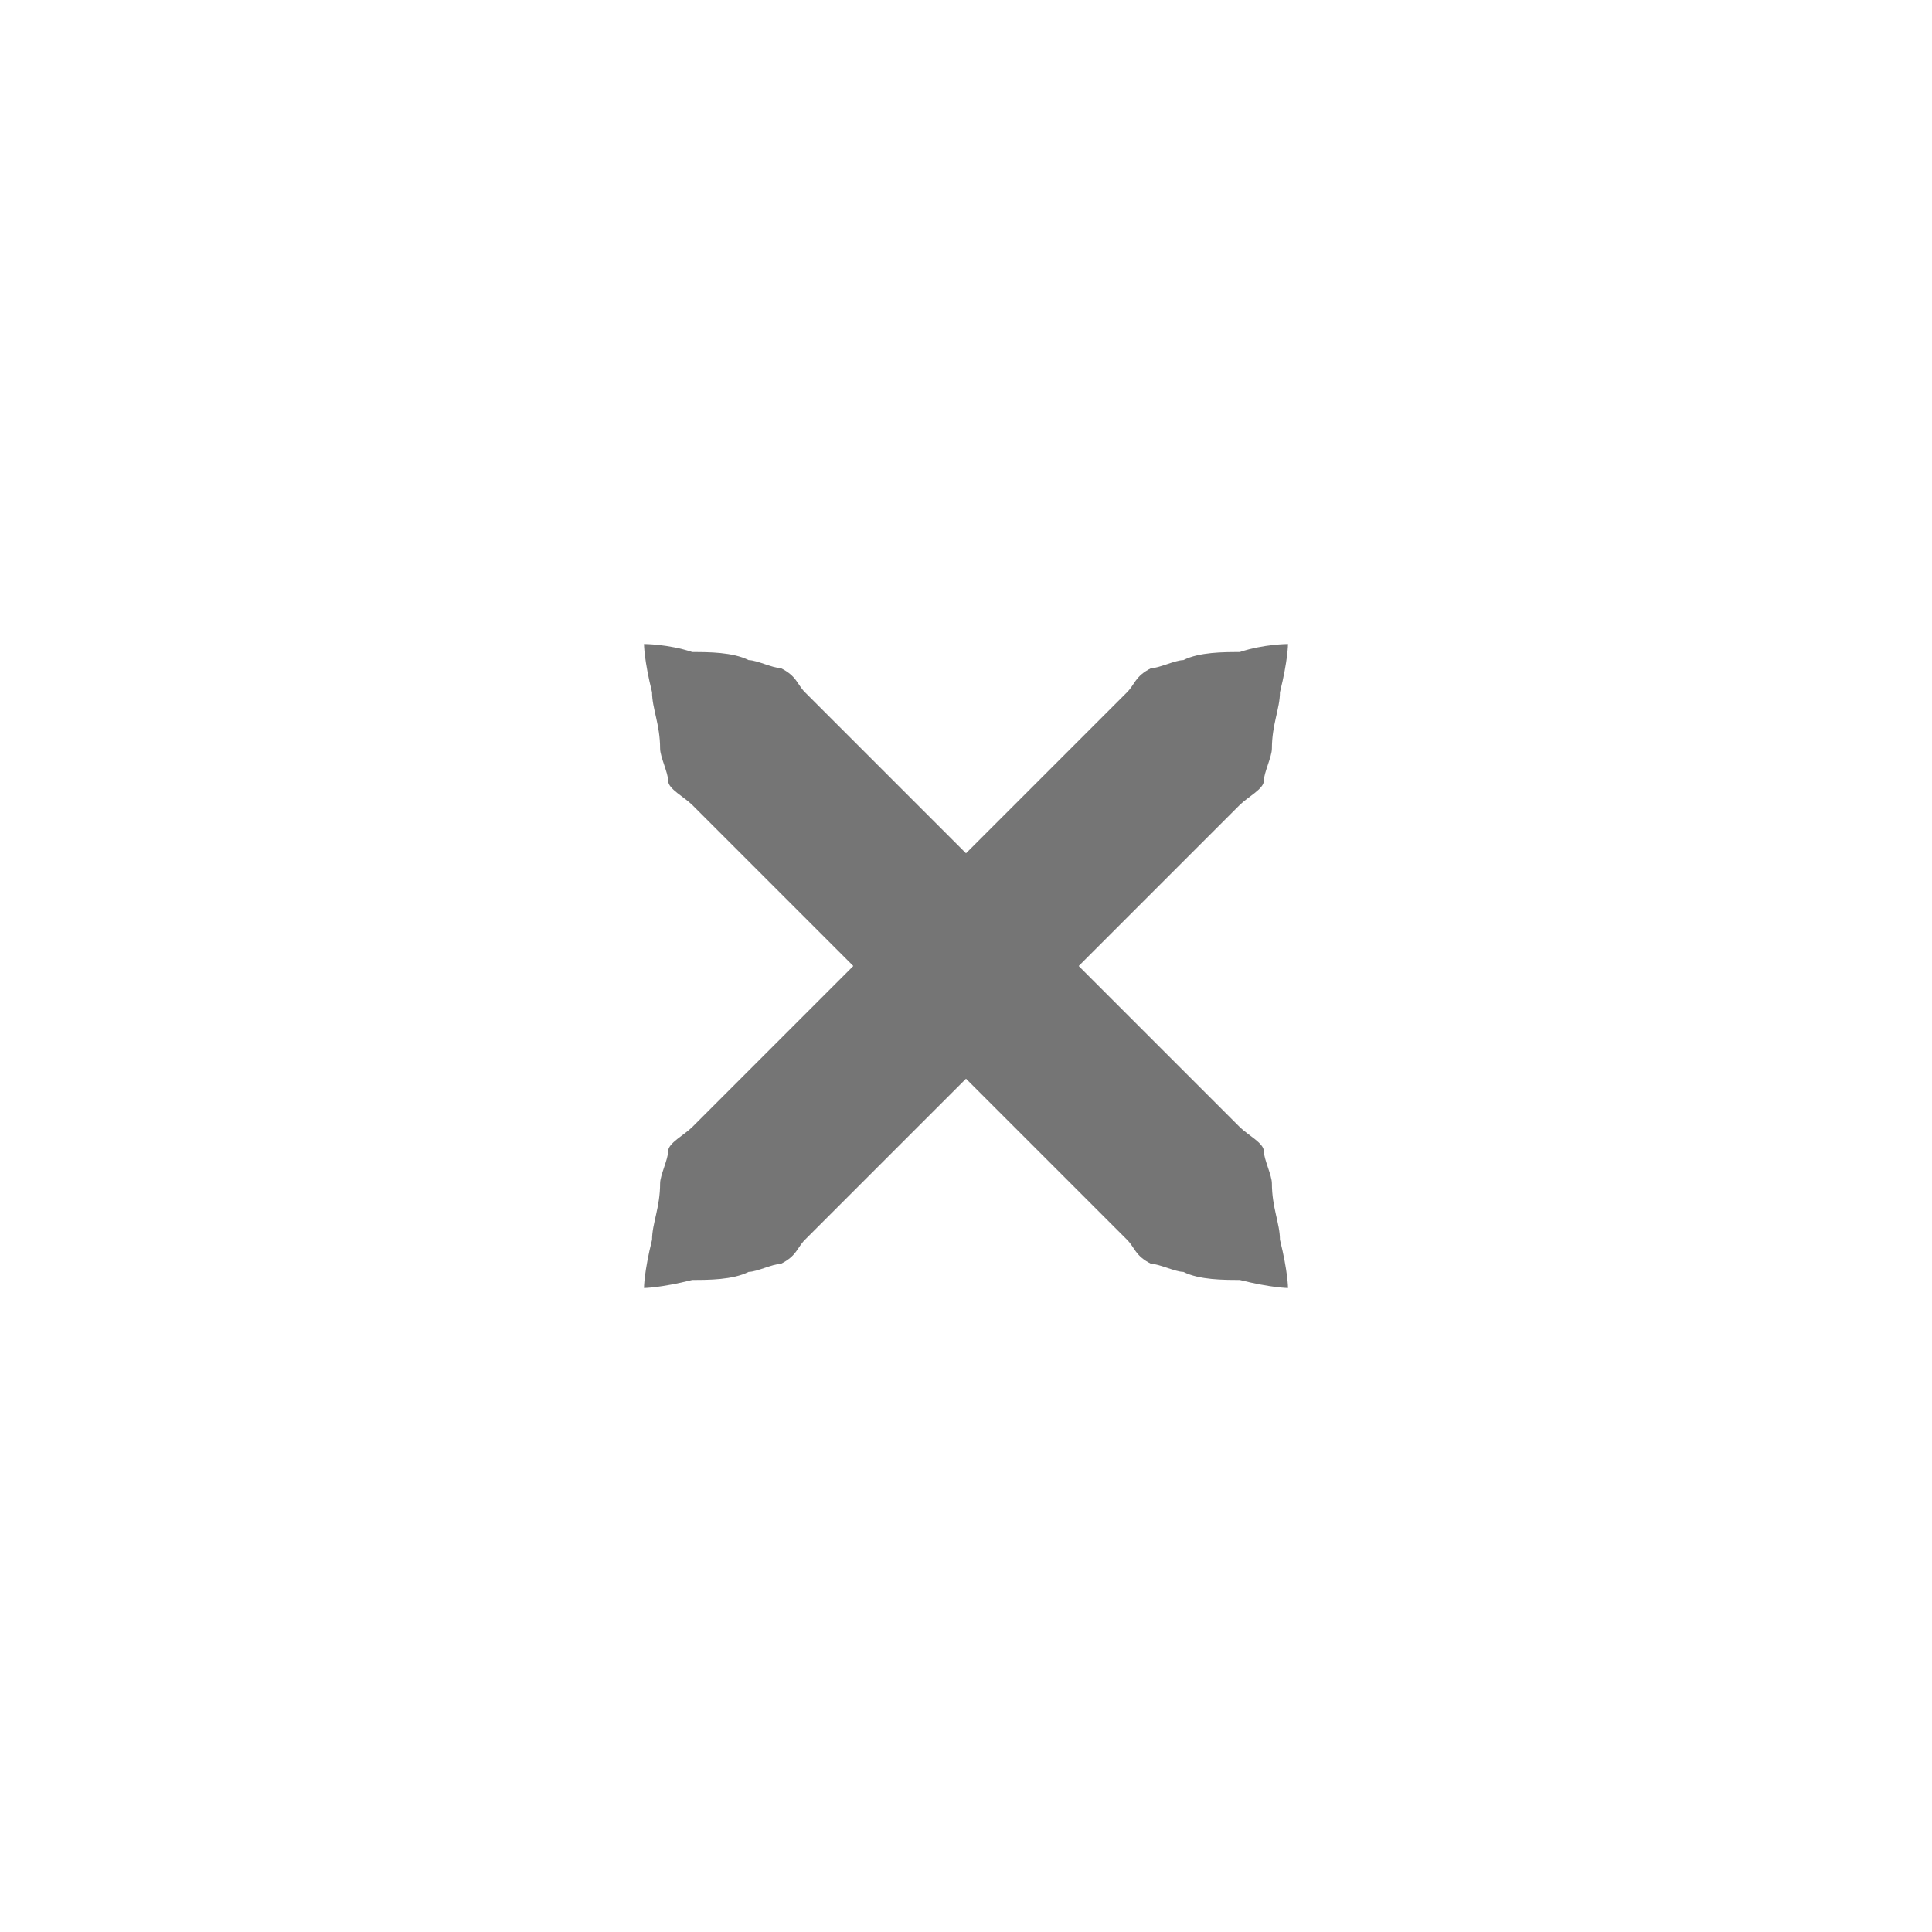
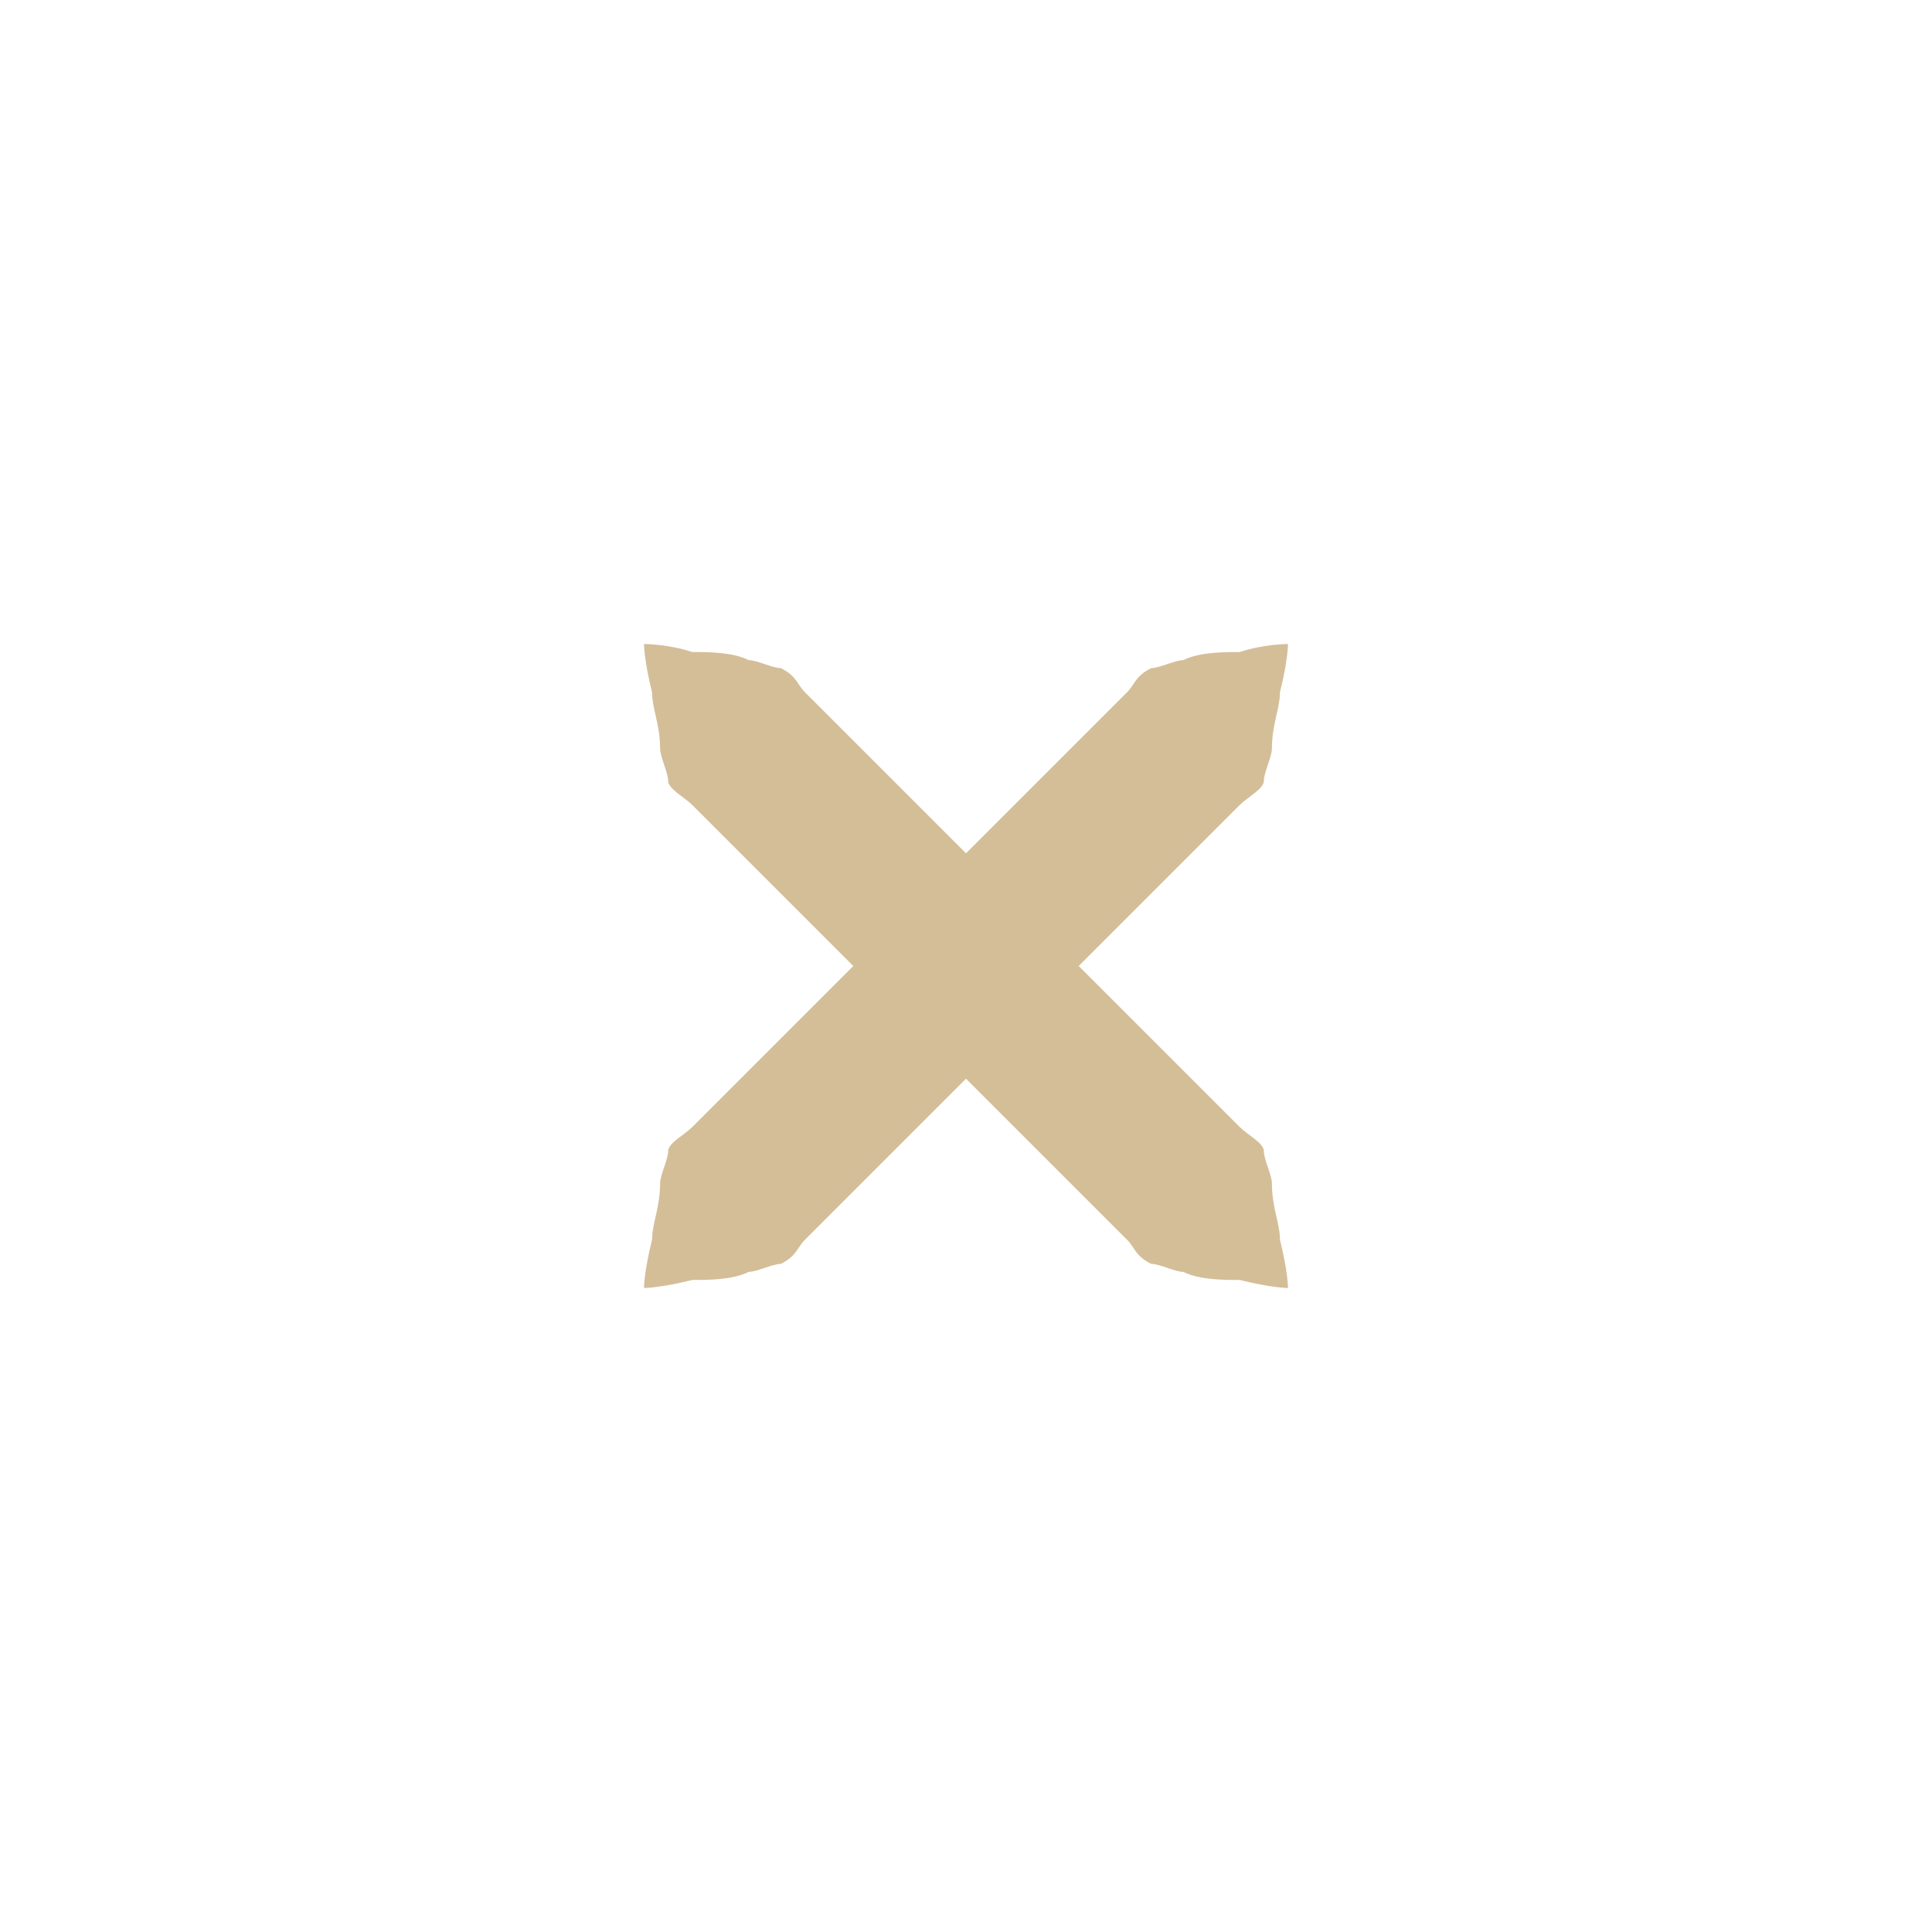
<svg xmlns="http://www.w3.org/2000/svg" xmlns:xlink="http://www.w3.org/1999/xlink" version="1.1" x="0px" y="0px" width="24px" height="24px" viewBox="0 0 24 24">
-   <path id="a" fill="#757575" d="M16,8c0,0,0,0.2-0.1,0.6c0,0.2-0.1,0.4-0.1,0.7c0,0.1-0.1,0.3-0.1,0.4c0,0.1-0.2,0.2-0.3,0.3c-0.7,0.7-1.7,1.7-2.7,2.7c-1,1-2,2-2.7,2.7c-0.1,0.1-0.1,0.2-0.3,0.3c-0.1,0-0.3,0.1-0.4,0.1c-0.2,0.1-0.5,0.1-0.7,0.1C8.2,16,8,16,8,16s0-0.2,0.1-0.6c0-0.2,0.1-0.4,0.1-0.7c0-0.1,0.1-0.3,0.1-0.4c0-0.1,0.2-0.2,0.3-0.3c0.7-0.7,1.7-1.7,2.7-2.7c1-1,2-2,2.7-2.7c0.1-0.1,0.1-0.2,0.3-0.3c0.1,0,0.3-0.1,0.4-0.1c0.2-0.1,0.5-0.1,0.7-0.1C15.7,8,16,8,16,8z" />
+   <path id="a" fill="#d4be98" d="M16,8c0,0,0,0.2-0.1,0.6c0,0.2-0.1,0.4-0.1,0.7c0,0.1-0.1,0.3-0.1,0.4c0,0.1-0.2,0.2-0.3,0.3c-0.7,0.7-1.7,1.7-2.7,2.7c-1,1-2,2-2.7,2.7c-0.1,0.1-0.1,0.2-0.3,0.3c-0.1,0-0.3,0.1-0.4,0.1c-0.2,0.1-0.5,0.1-0.7,0.1C8.2,16,8,16,8,16s0-0.2,0.1-0.6c0-0.2,0.1-0.4,0.1-0.7c0-0.1,0.1-0.3,0.1-0.4c0-0.1,0.2-0.2,0.3-0.3c0.7-0.7,1.7-1.7,2.7-2.7c1-1,2-2,2.7-2.7c0.1-0.1,0.1-0.2,0.3-0.3c0.1,0,0.3-0.1,0.4-0.1c0.2-0.1,0.5-0.1,0.7-0.1C15.7,8,16,8,16,8z" />
  <use xlink:href="#a" transform="matrix(-1,0,0,1,24,0)" />
</svg>
